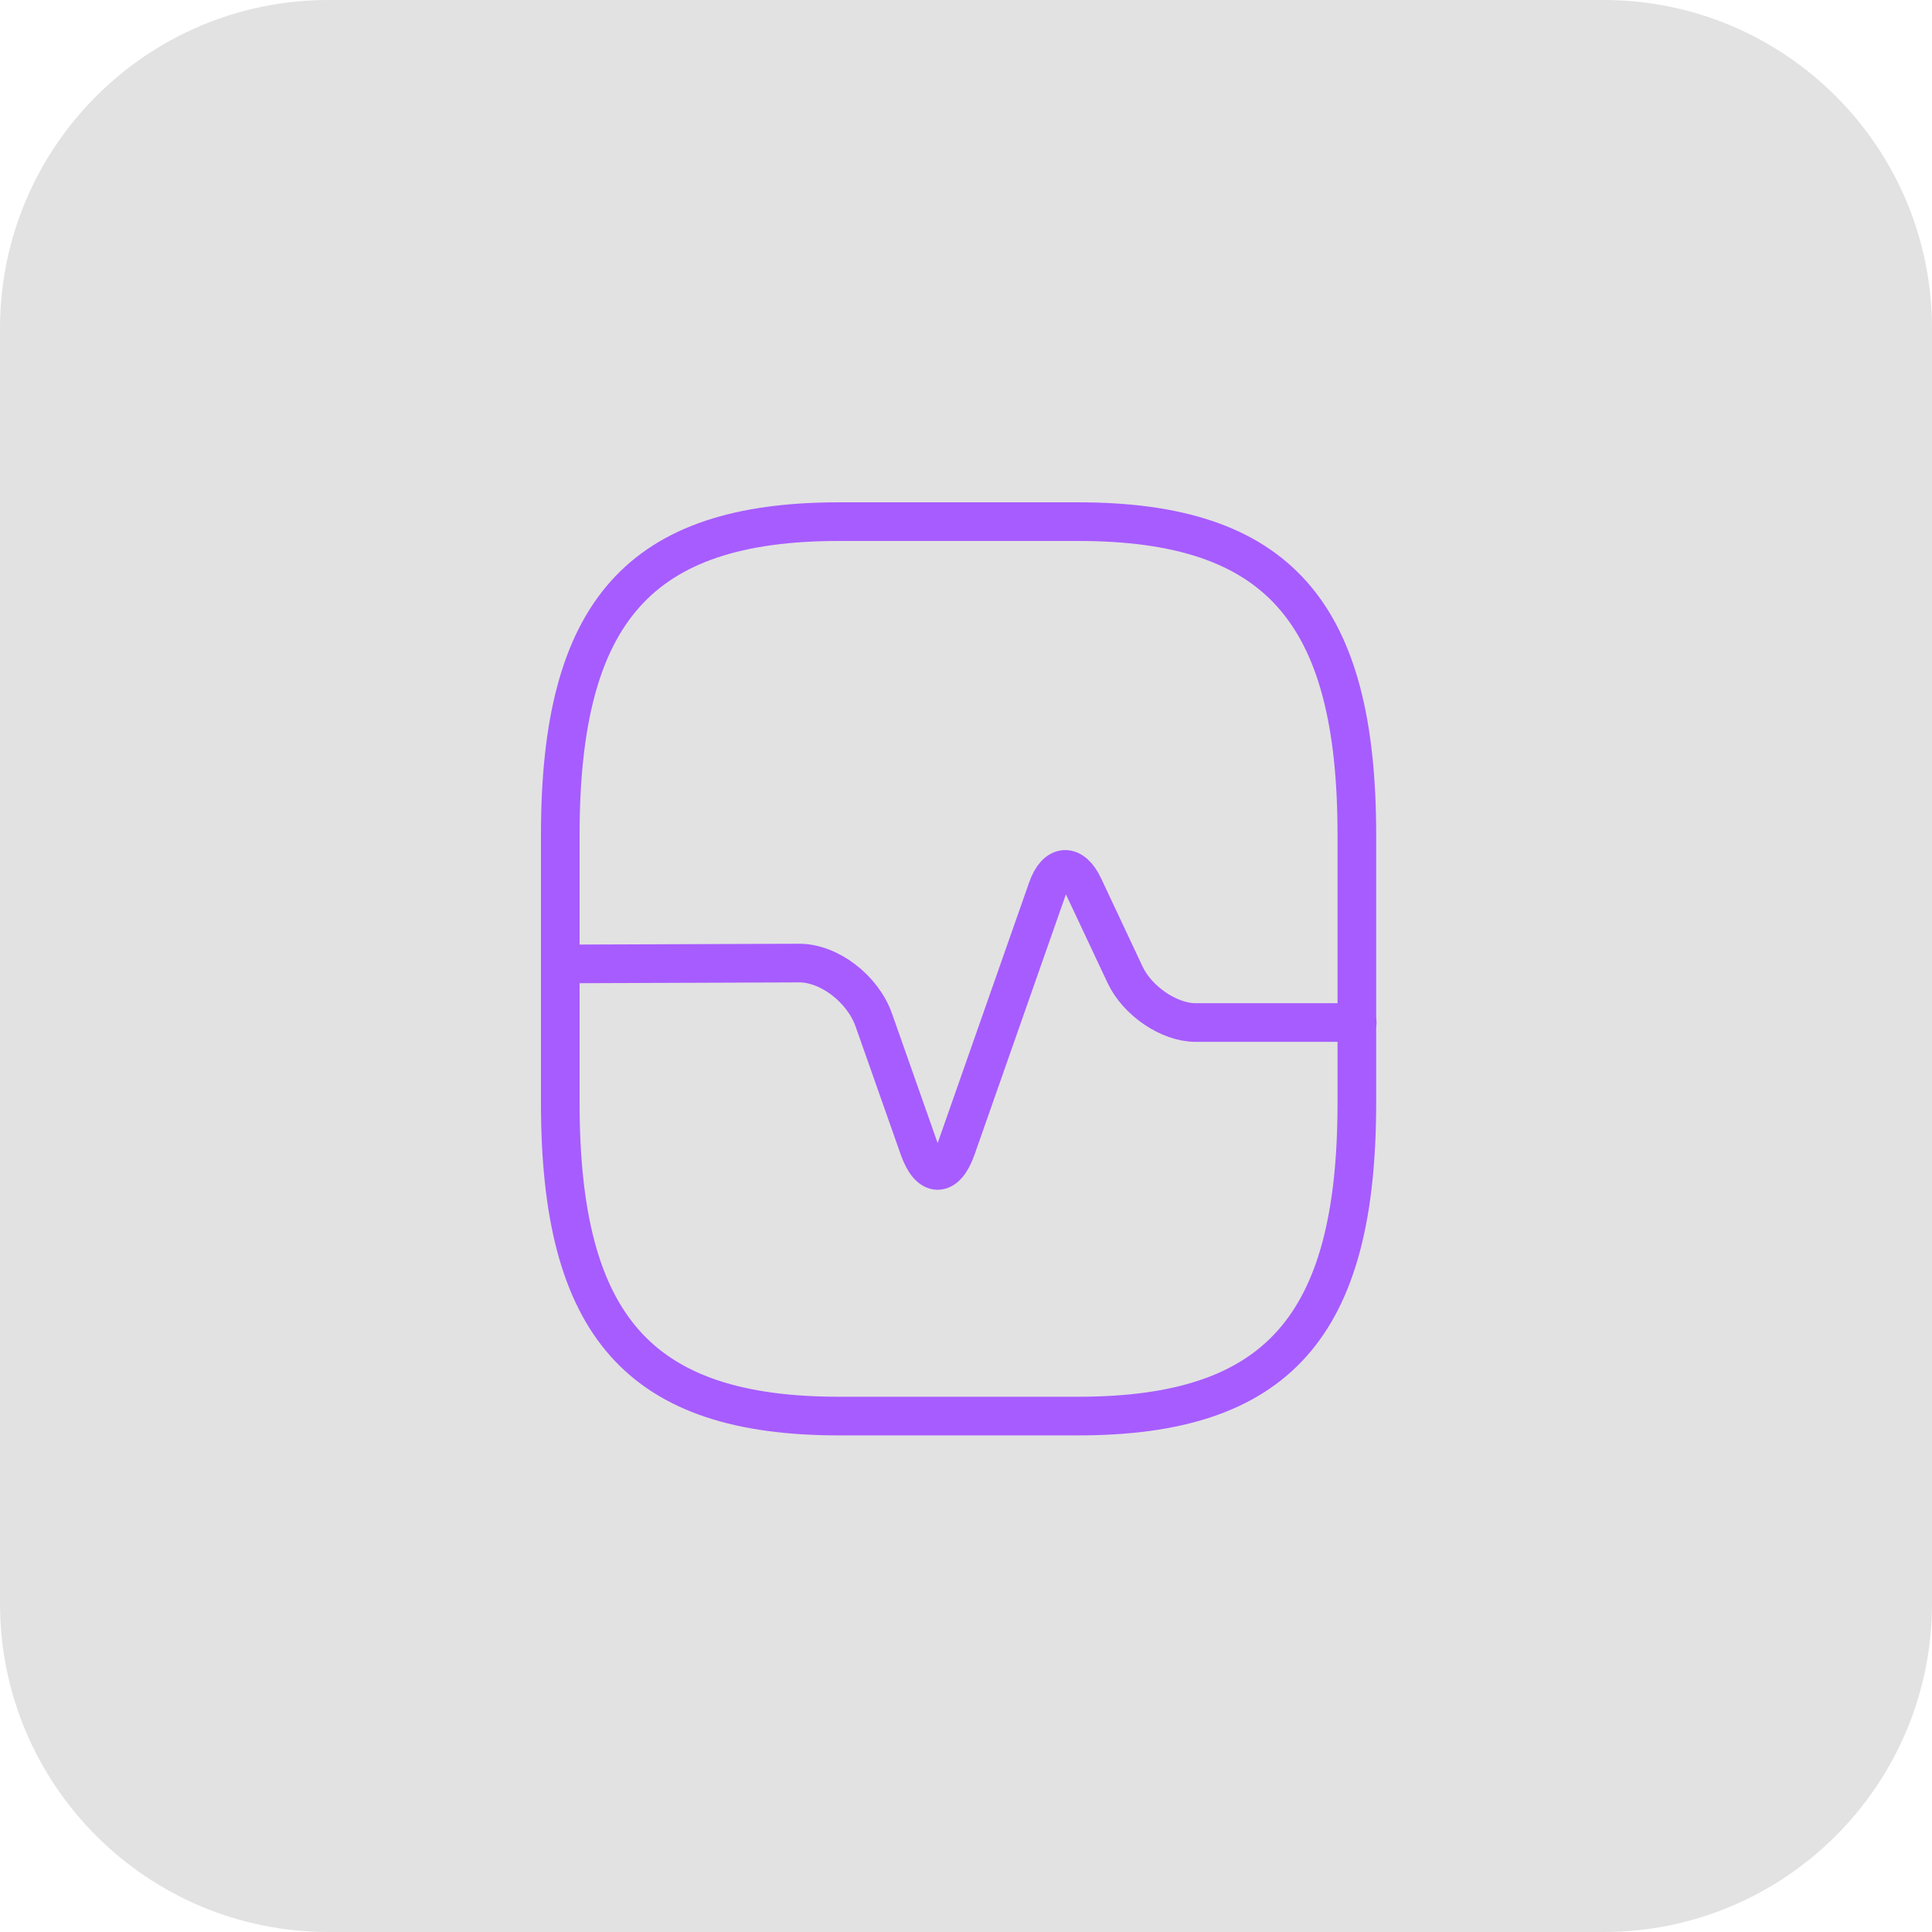
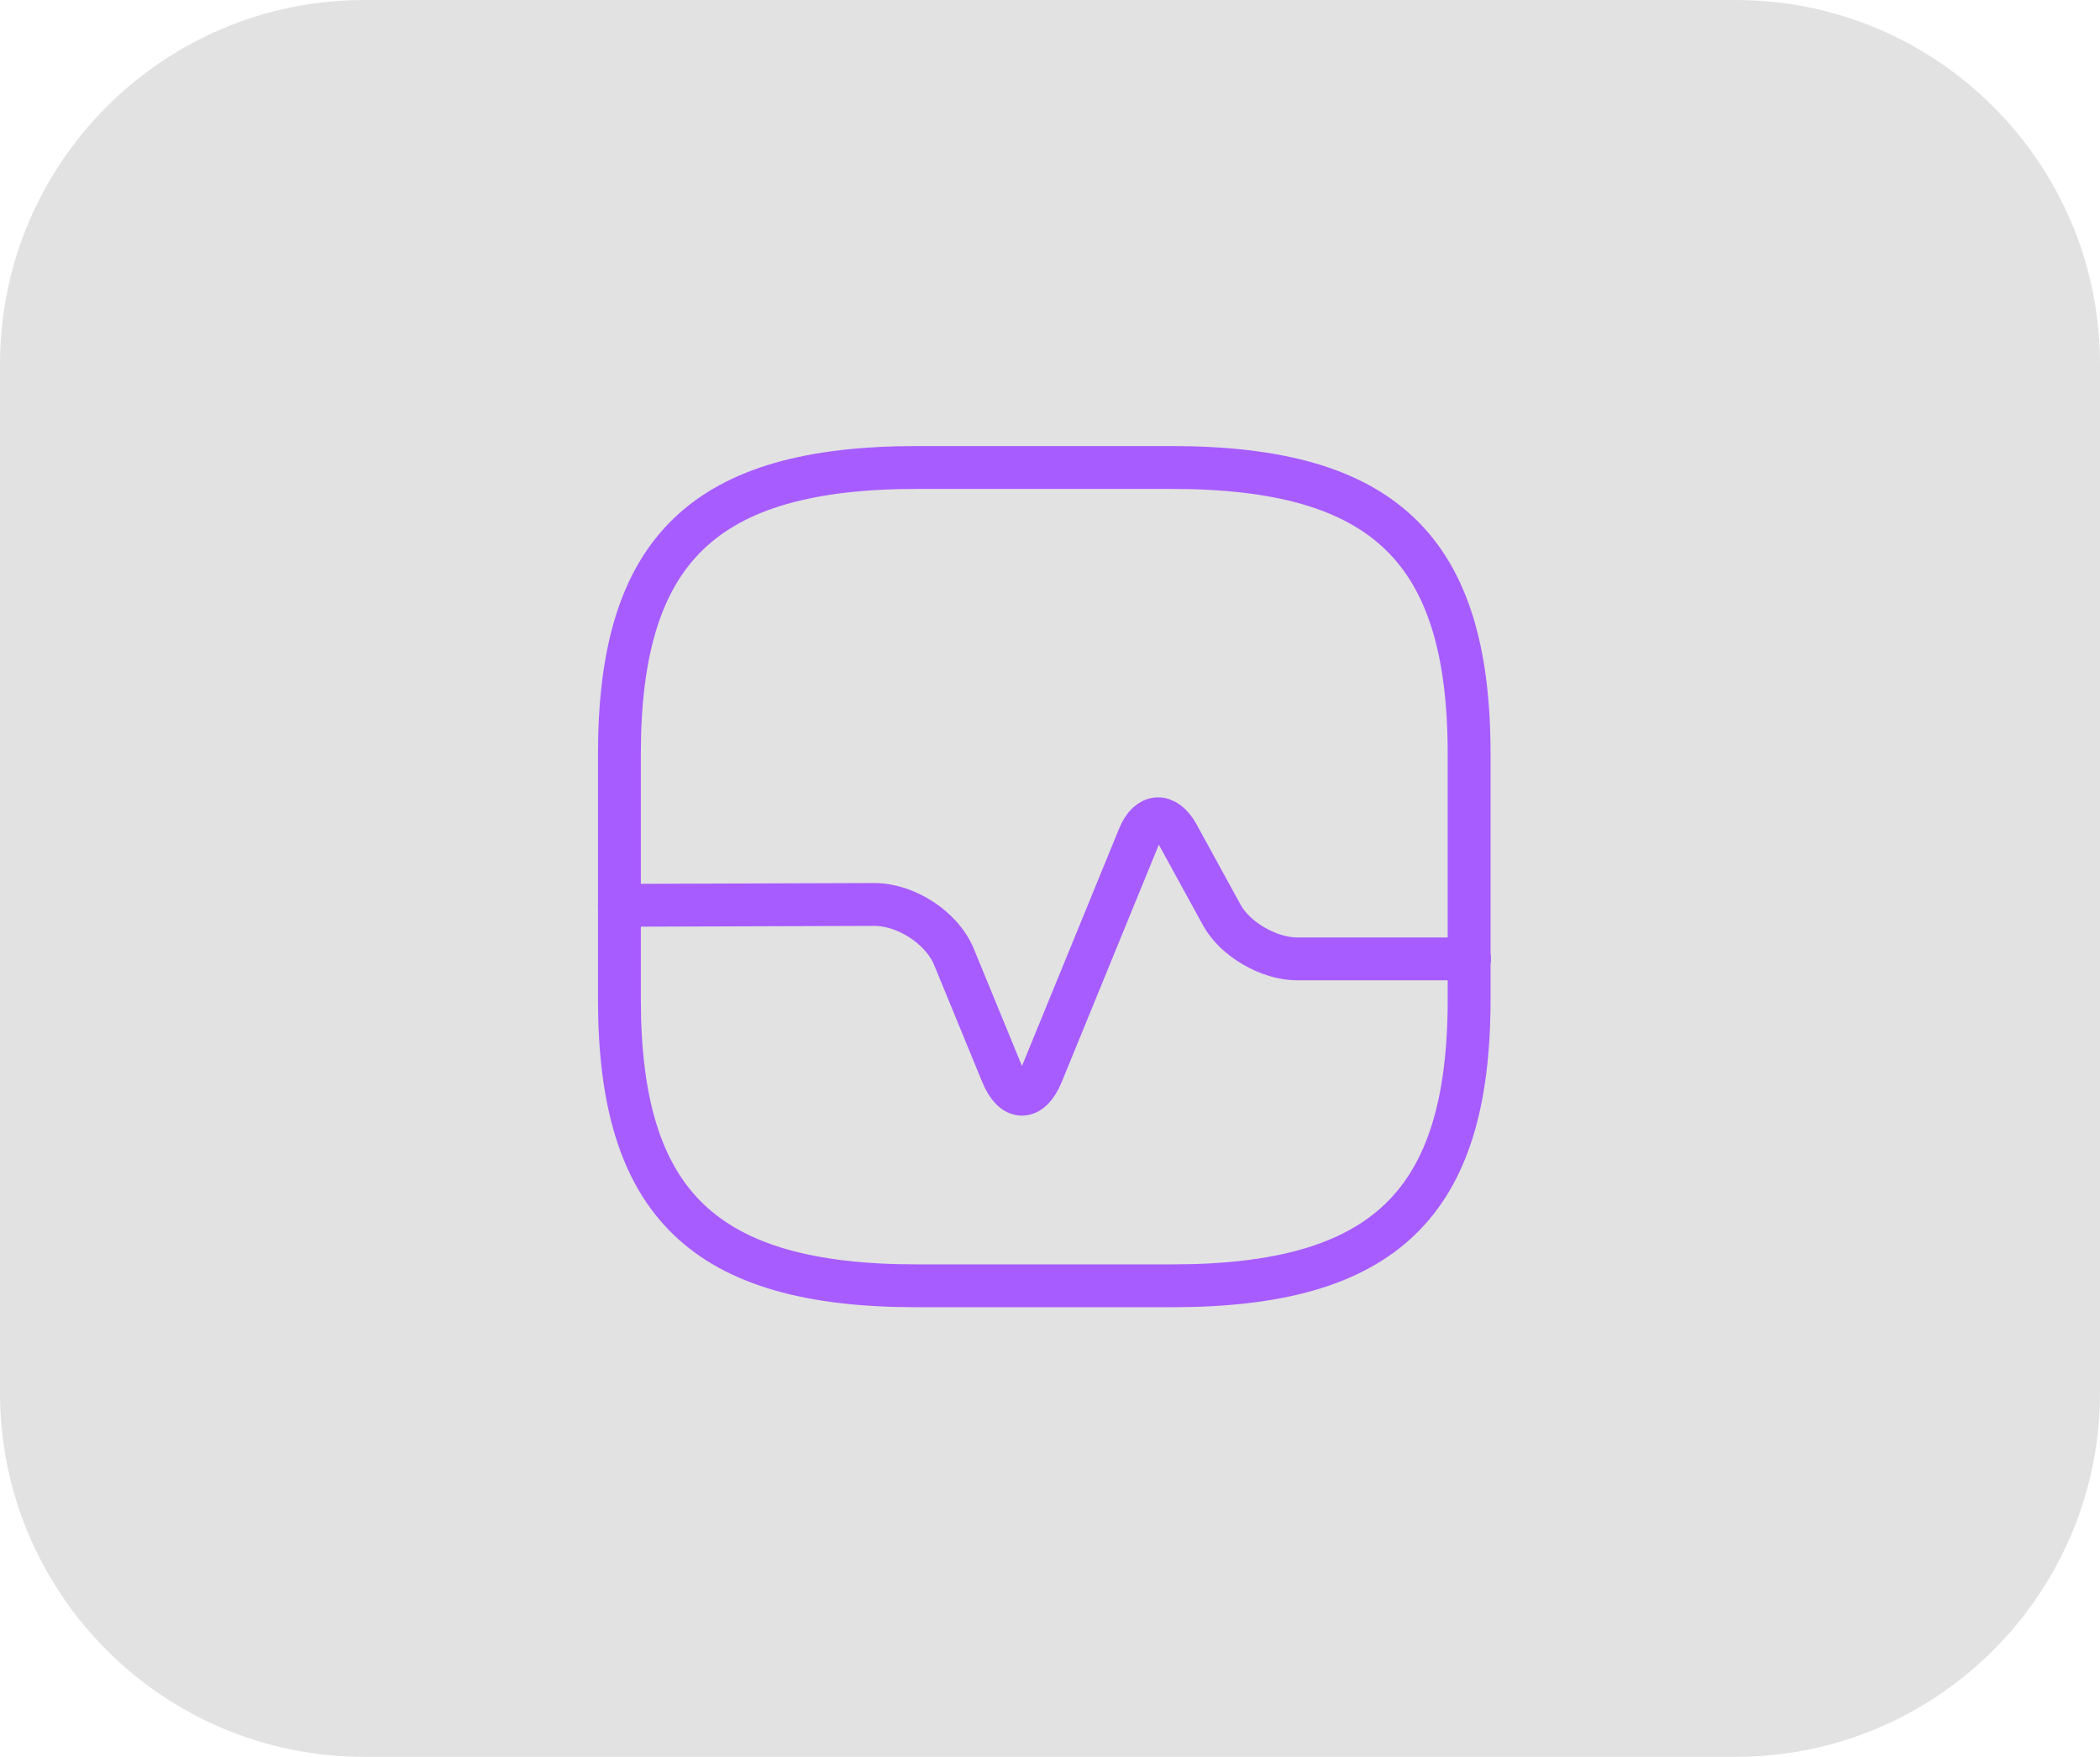
- <svg xmlns="http://www.w3.org/2000/svg" width="100" height="100" viewBox="0 0 100 100" fill="none">
-   <rect width="100" height="100" rx="17" fill="#E2E2E2" />
-   <path d="M29 49.894L41.369 49.848C42.915 49.848 44.647 51.167 45.224 52.787L47.574 59.454C48.11 60.959 48.955 60.959 49.491 59.454L54.212 46.005C54.666 44.709 55.511 44.662 56.088 45.889L58.232 50.45C58.871 51.815 60.52 52.926 61.881 52.926H70.25" stroke="#A75CFF" stroke-width="2" stroke-linecap="round" stroke-linejoin="round" />
-   <path d="M43.43 73.296H55.799C66.107 73.296 70.23 68.667 70.23 57.093V43.204C70.23 31.63 66.107 27 55.799 27H43.43C33.123 27 29 31.63 29 43.204V57.093C29 68.667 33.123 73.296 43.43 73.296Z" stroke="#A75CFF" stroke-width="2" stroke-linecap="round" stroke-linejoin="round" />
+ <svg xmlns="http://www.w3.org/2000/svg" width="98" height="82" viewBox="0 0 98 82" fill="none">
+   <rect width="98" height="82" rx="17" fill="#E2E2E2" />
+   <path d="M42.785 60.014H54.681C64.594 60.014 68.559 56.194 68.559 46.646V35.188C68.559 25.639 64.594 21.82 54.681 21.82H42.785C32.871 21.82 28.906 25.639 28.906 35.188V46.646C28.906 56.194 32.871 60.014 42.785 60.014Z" stroke="#A75CFF" stroke-width="2" stroke-linecap="round" stroke-linejoin="round" />
+   <path d="M28.906 42.254L40.802 42.215C42.289 42.215 43.954 43.304 44.51 44.641L46.77 50.141C47.285 51.382 48.098 51.382 48.614 50.141L53.154 39.045C53.59 37.976 54.403 37.938 54.958 38.95L57.02 42.712C57.635 43.839 59.221 44.755 60.53 44.755H68.579" stroke="#A75CFF" stroke-width="2" stroke-linecap="round" stroke-linejoin="round" />
</svg>
